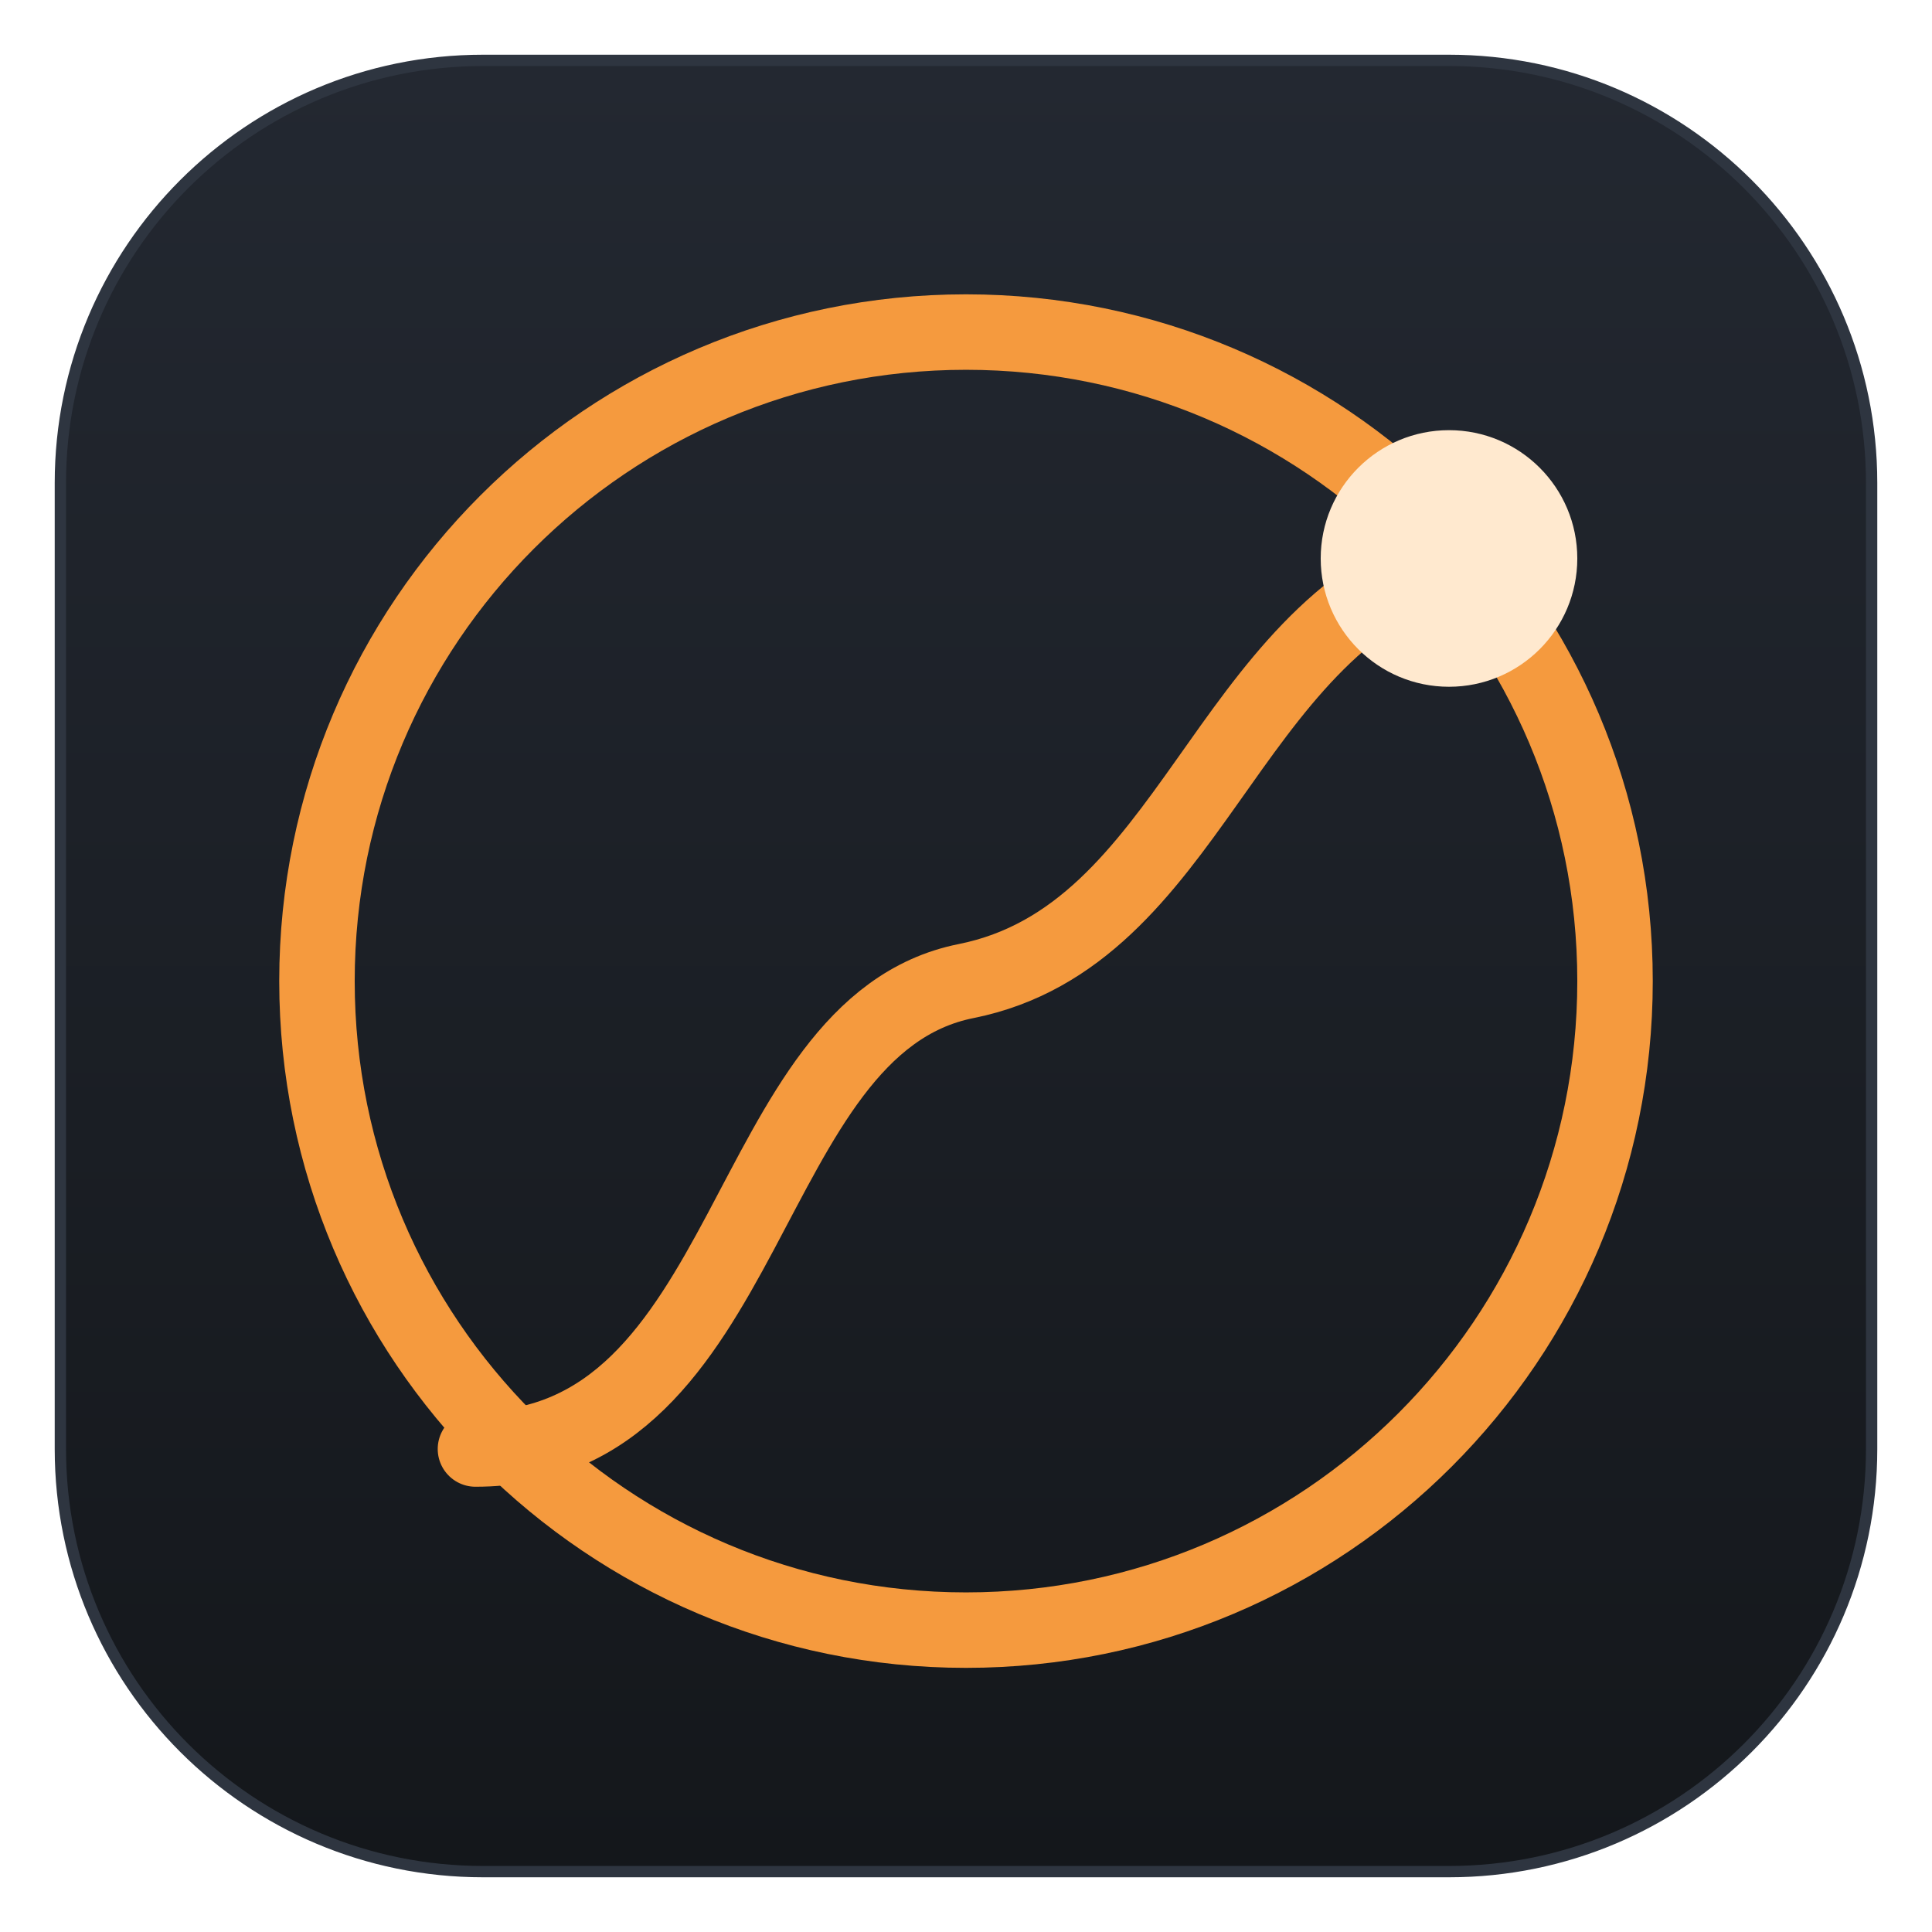
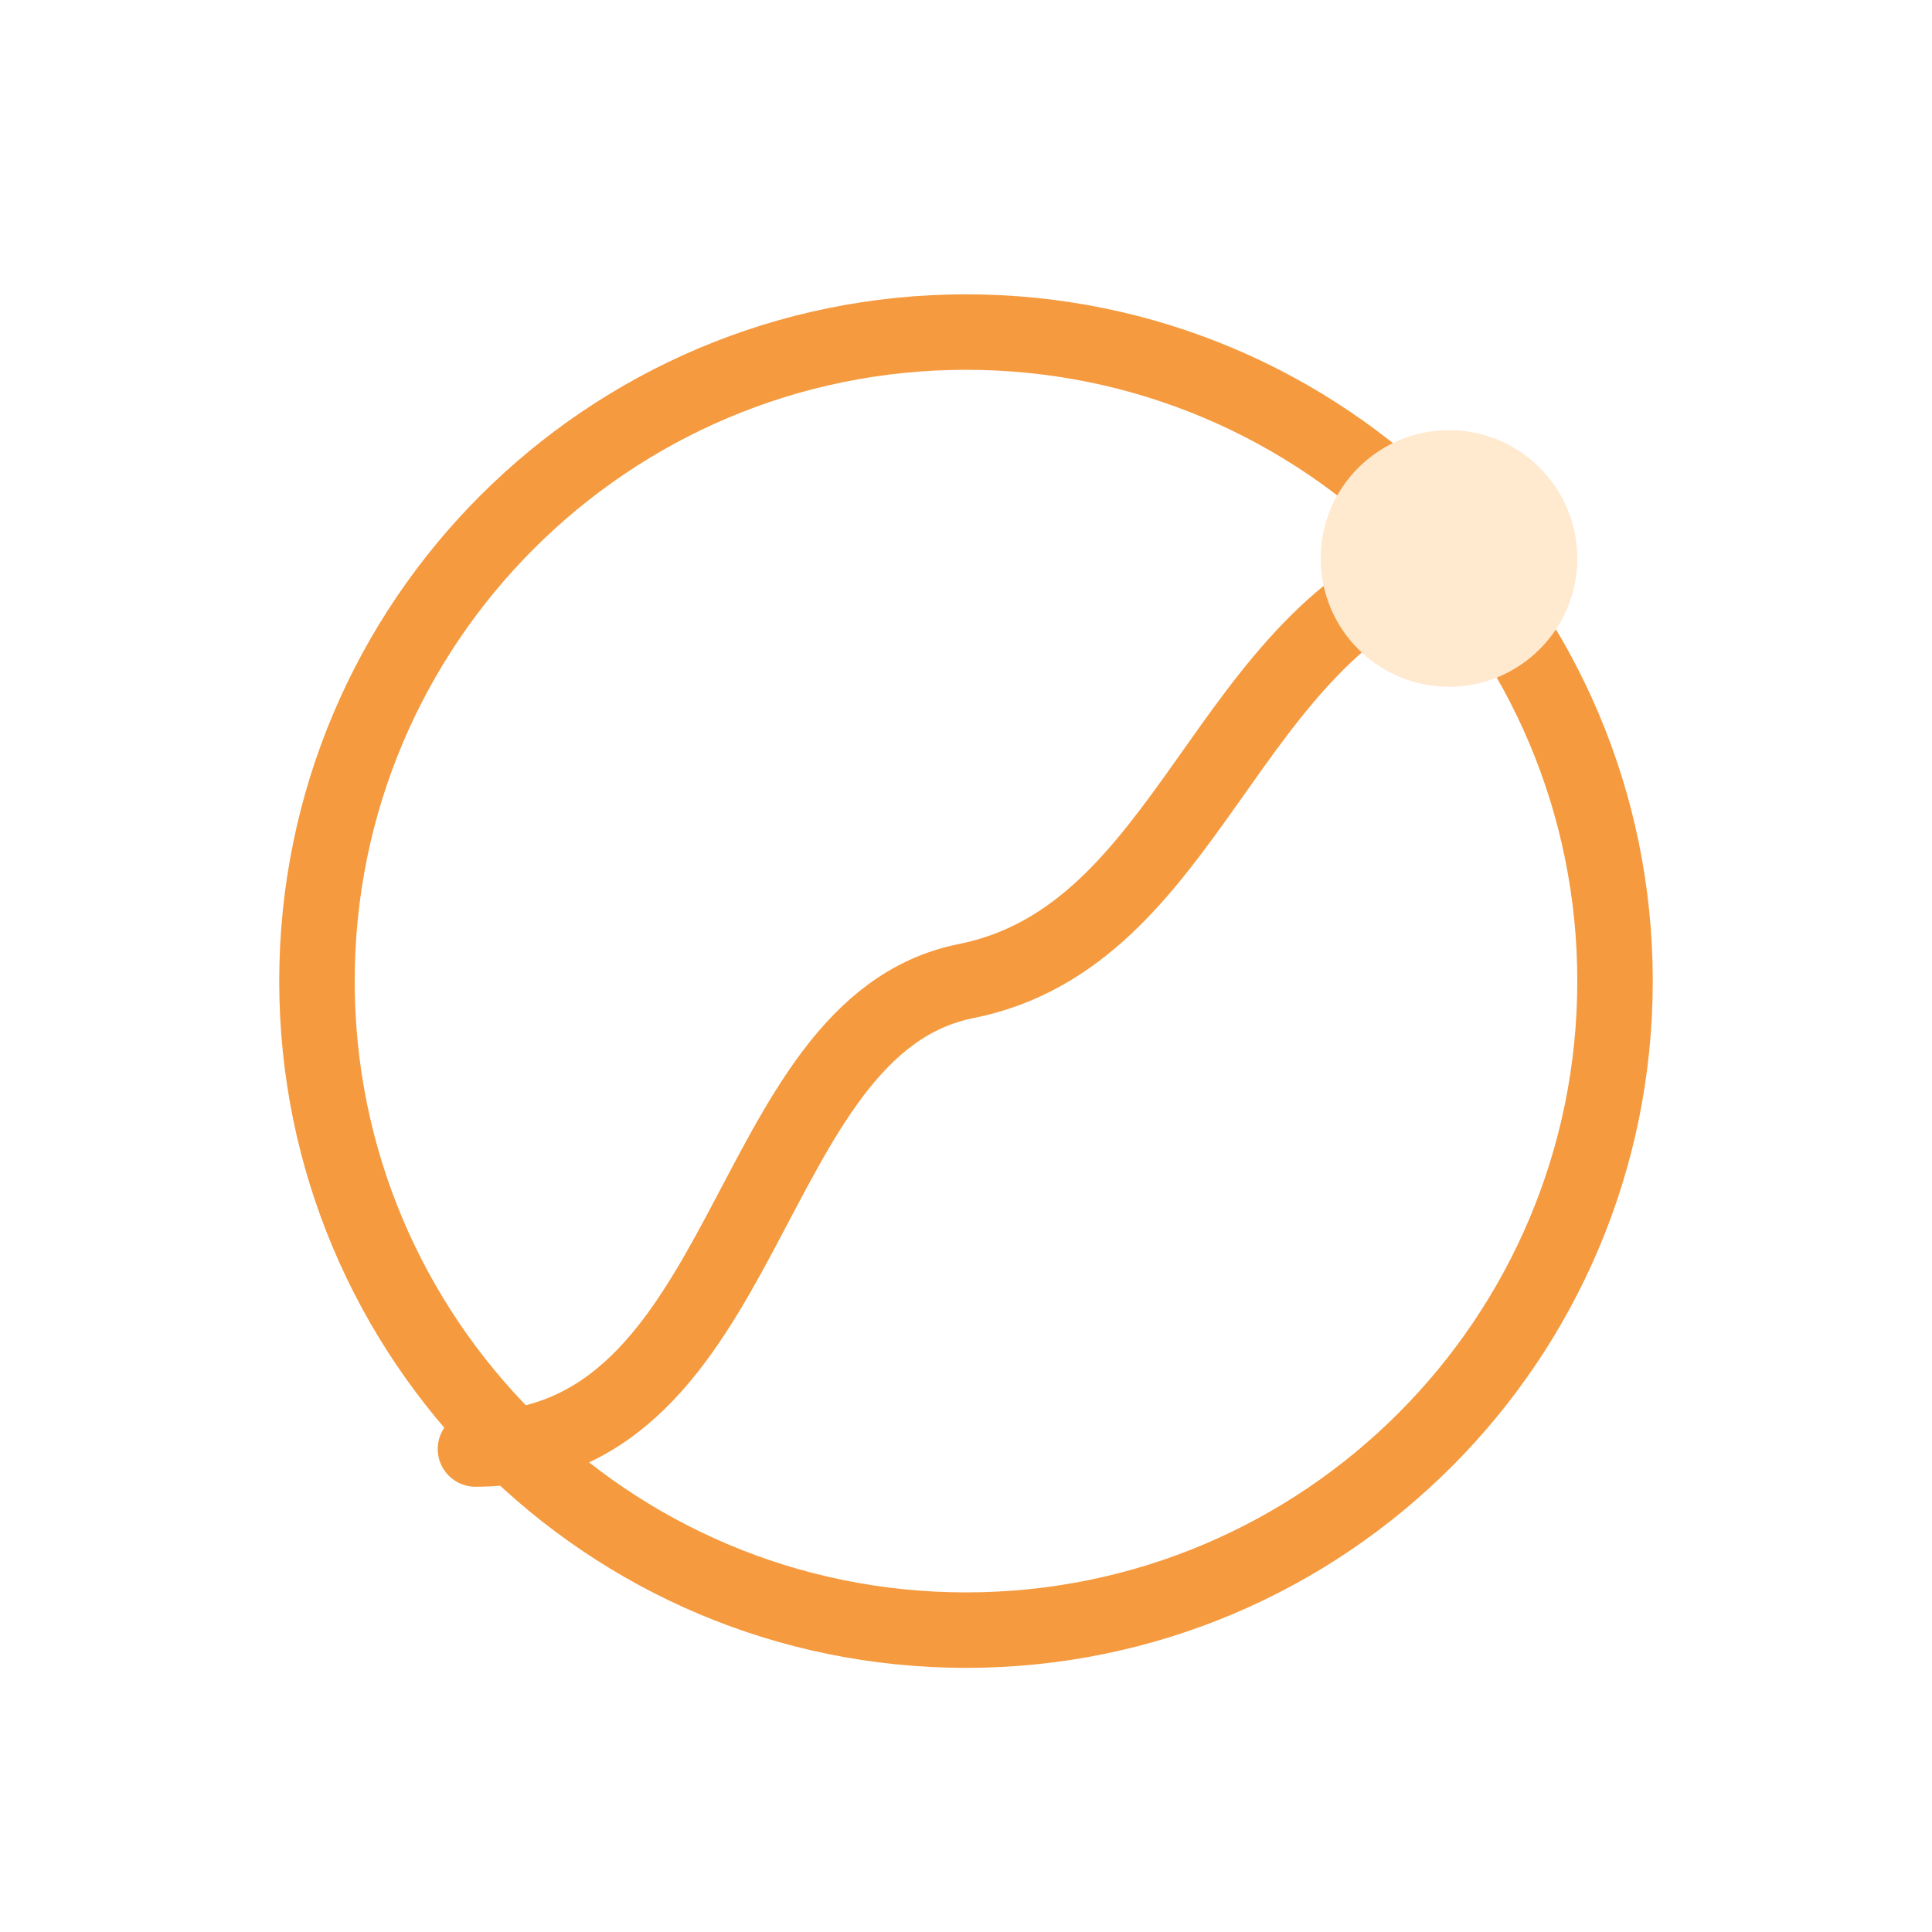
<svg xmlns="http://www.w3.org/2000/svg" viewBox="0 0 256 256" width="256" height="256">
-   <defs>
-     <linearGradient id="tile" x1="0" y1="0" x2="0" y2="1">
-       <stop offset="0" stop-color="#232831" />
-       <stop offset="1" stop-color="#14171b" />
-     </linearGradient>
-   </defs>
-   <rect x="8" y="8" width="240" height="240" rx="56" fill="url(#tile)" stroke="#2e3540" stroke-width="1.5" />
  <g fill="none" stroke="#f59a3e" stroke-width="10" stroke-linecap="round">
    <ellipse cx="128" cy="130" rx="86" ry="86" />
    <path d="M 63 192 C 100 192 98 136 128 130 S 162 84 192 74" />
  </g>
  <circle cx="192" cy="74" r="17" fill="#ffe9cf" />
</svg>
